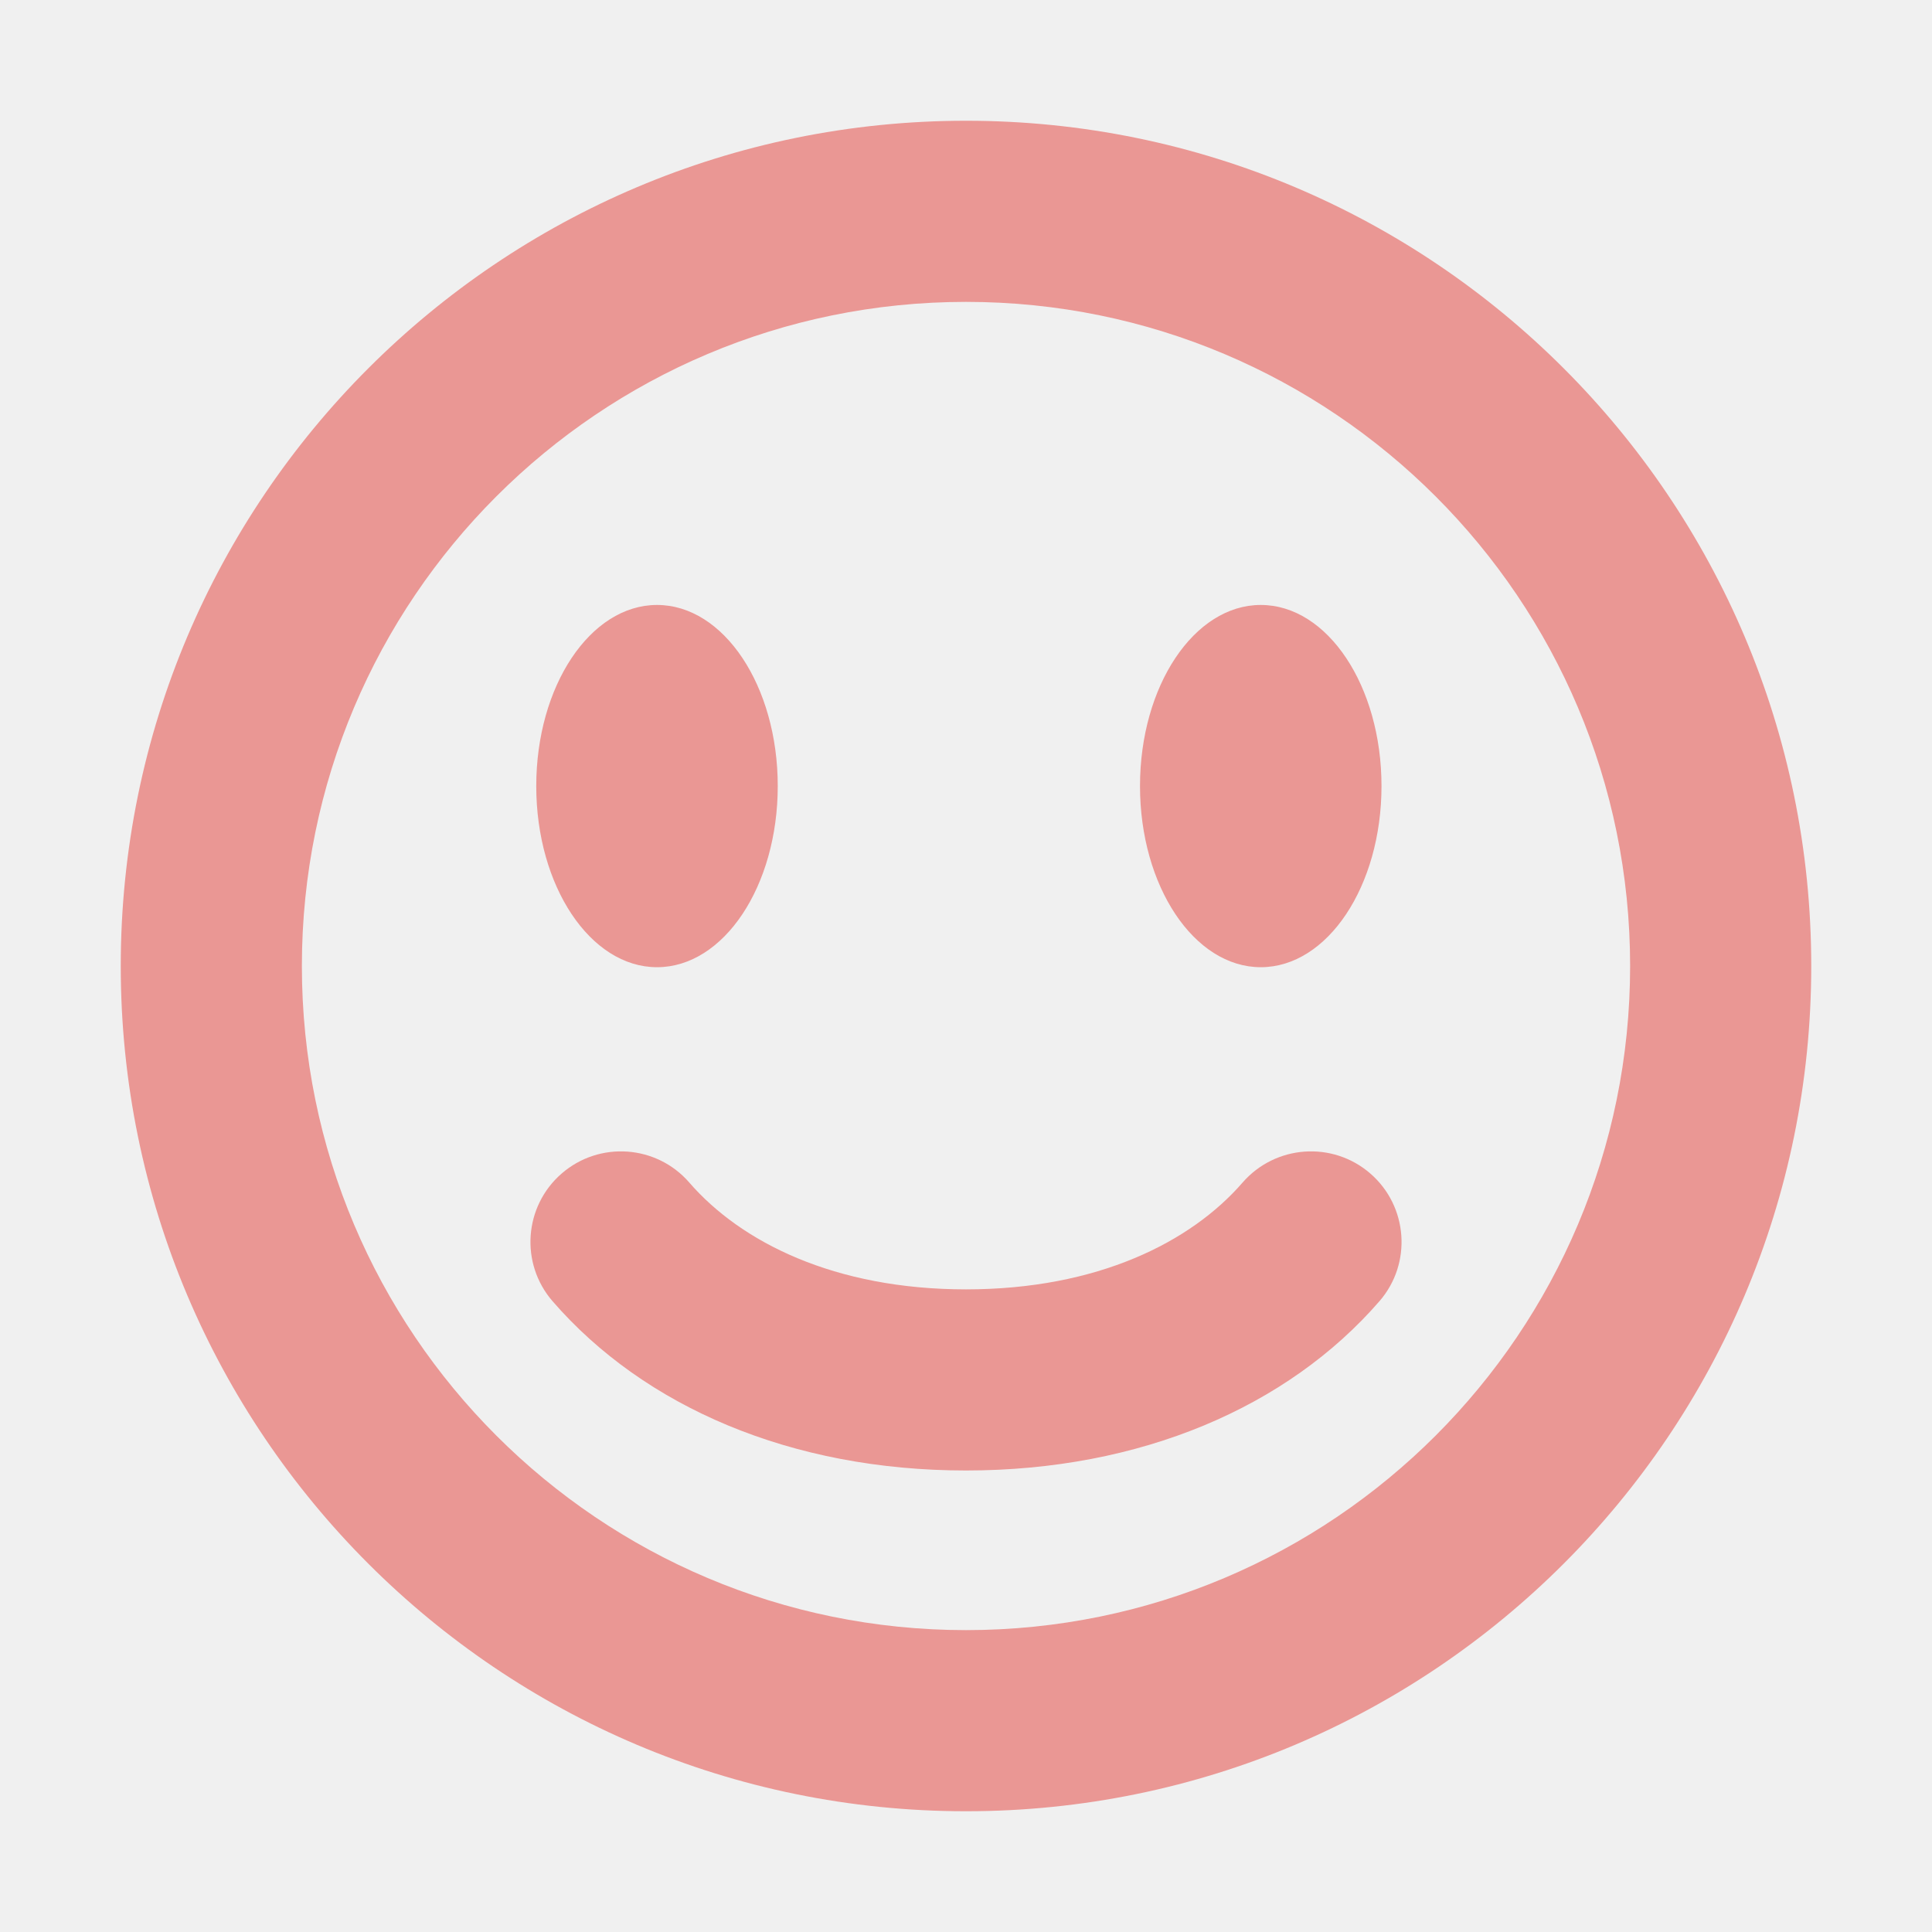
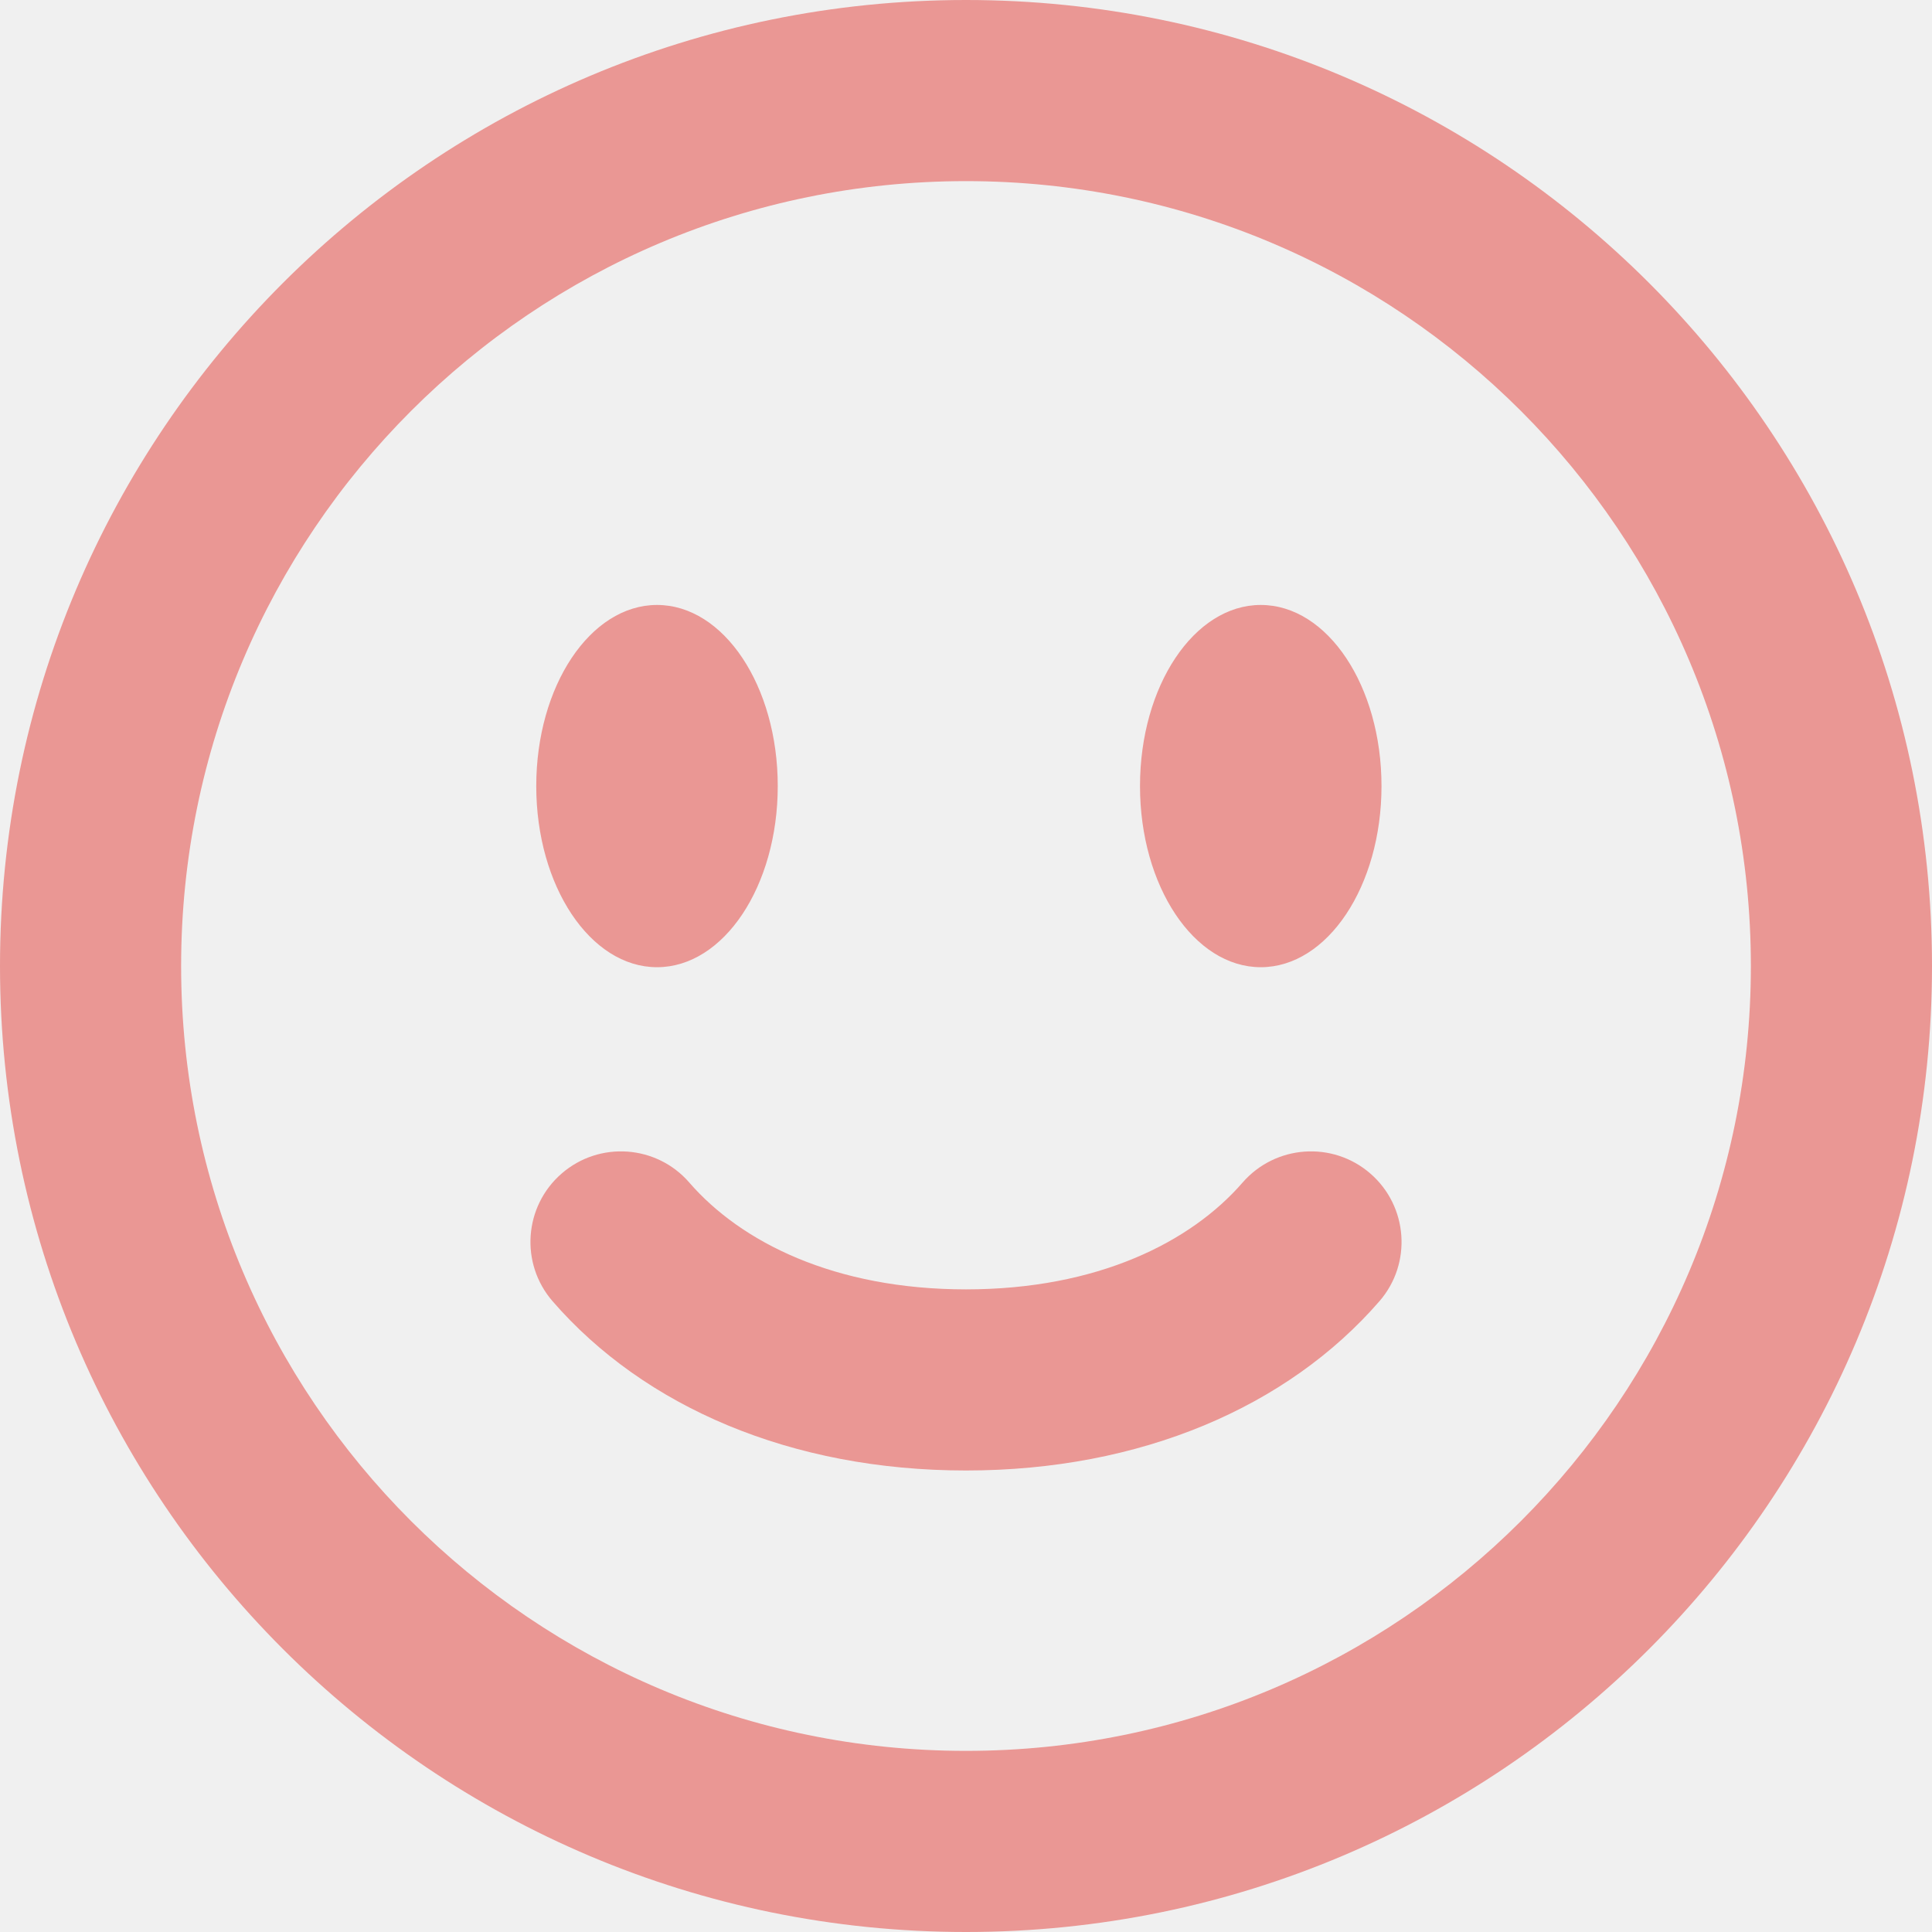
<svg xmlns="http://www.w3.org/2000/svg" width="16" height="16" viewBox="0 0 16 16" fill="none">
-   <path d="M8 1C11.866 1 15 4.134 15 8C15 11.866 11.866 15 8 15C4.134 15 1 11.866 1 8C1 4.134 4.134 1 8 1ZM8 2.5C4.962 2.5 2.5 4.962 2.5 8C2.5 11.038 4.962 13.5 8 13.5C11.038 13.5 13.5 11.038 13.5 8C13.5 4.962 11.038 2.5 8 2.5ZM10.29 9.794C10.562 9.481 11.036 9.447 11.349 9.719C11.661 9.99 11.695 10.464 11.424 10.776C10.665 11.651 9.448 12.178 8 12.178C6.552 12.178 5.335 11.651 4.576 10.776C4.305 10.463 4.339 9.99 4.651 9.719C4.964 9.447 5.438 9.481 5.709 9.794C6.136 10.286 6.91 10.678 8 10.678C9.09 10.678 9.863 10.286 10.29 9.794ZM5.441 5.01C5.994 5.01 6.441 5.681 6.441 6.51C6.441 7.338 5.994 8.01 5.441 8.01C4.889 8.01 4.441 7.338 4.441 6.51C4.441 5.681 4.889 5.01 5.441 5.01ZM10.441 5.01C10.994 5.01 11.441 5.681 11.441 6.51C11.441 7.338 10.994 8.01 10.441 8.01C9.889 8.01 9.441 7.338 9.441 6.51C9.441 5.681 9.889 5.01 10.441 5.01Z" fill="#EA9794" />
+   <g clip-path="url(#clip0_2986_28975)">
+     <path d="M8 0C12.418 0 16 3.582 16 8C16 12.418 12.418 16 8 16C3.582 16 0 12.418 0 8C0 3.582 3.582 0 8 0ZM8 1.5C4.41 1.5 1.5 4.41 1.5 8C1.5 11.59 4.41 14.5 8 14.5C11.59 14.5 14.5 11.59 14.5 8C14.5 4.41 11.59 1.5 8 1.5ZM10.29 9.794C10.562 9.481 11.036 9.447 11.349 9.719C11.661 9.99 11.695 10.464 11.424 10.776C10.665 11.651 9.448 12.178 8 12.178C6.552 12.178 5.335 11.651 4.576 10.776C4.305 10.463 4.339 9.99 4.651 9.719C4.964 9.447 5.438 9.481 5.709 9.794C6.136 10.286 6.91 10.678 8 10.678C9.09 10.678 9.863 10.286 10.29 9.794ZM5.441 5.01C5.994 5.01 6.441 5.681 6.441 6.51C6.441 7.338 5.994 8.01 5.441 8.01C4.889 8.01 4.441 7.338 4.441 6.51C4.441 5.681 4.889 5.01 5.441 5.01ZM10.441 5.01C10.994 5.01 11.441 5.681 11.441 6.51C11.441 7.338 10.994 8.01 10.441 8.01C9.889 8.01 9.441 7.338 9.441 6.51C9.441 5.681 9.889 5.01 10.441 5.01Z" fill="#EA9794" />
+   </g>
+   <defs>
+     <clipPath id="clip0_2986_28975">
+       <rect width="16" height="16" fill="white" />
+     </clipPath>
+   </defs>
</svg>
